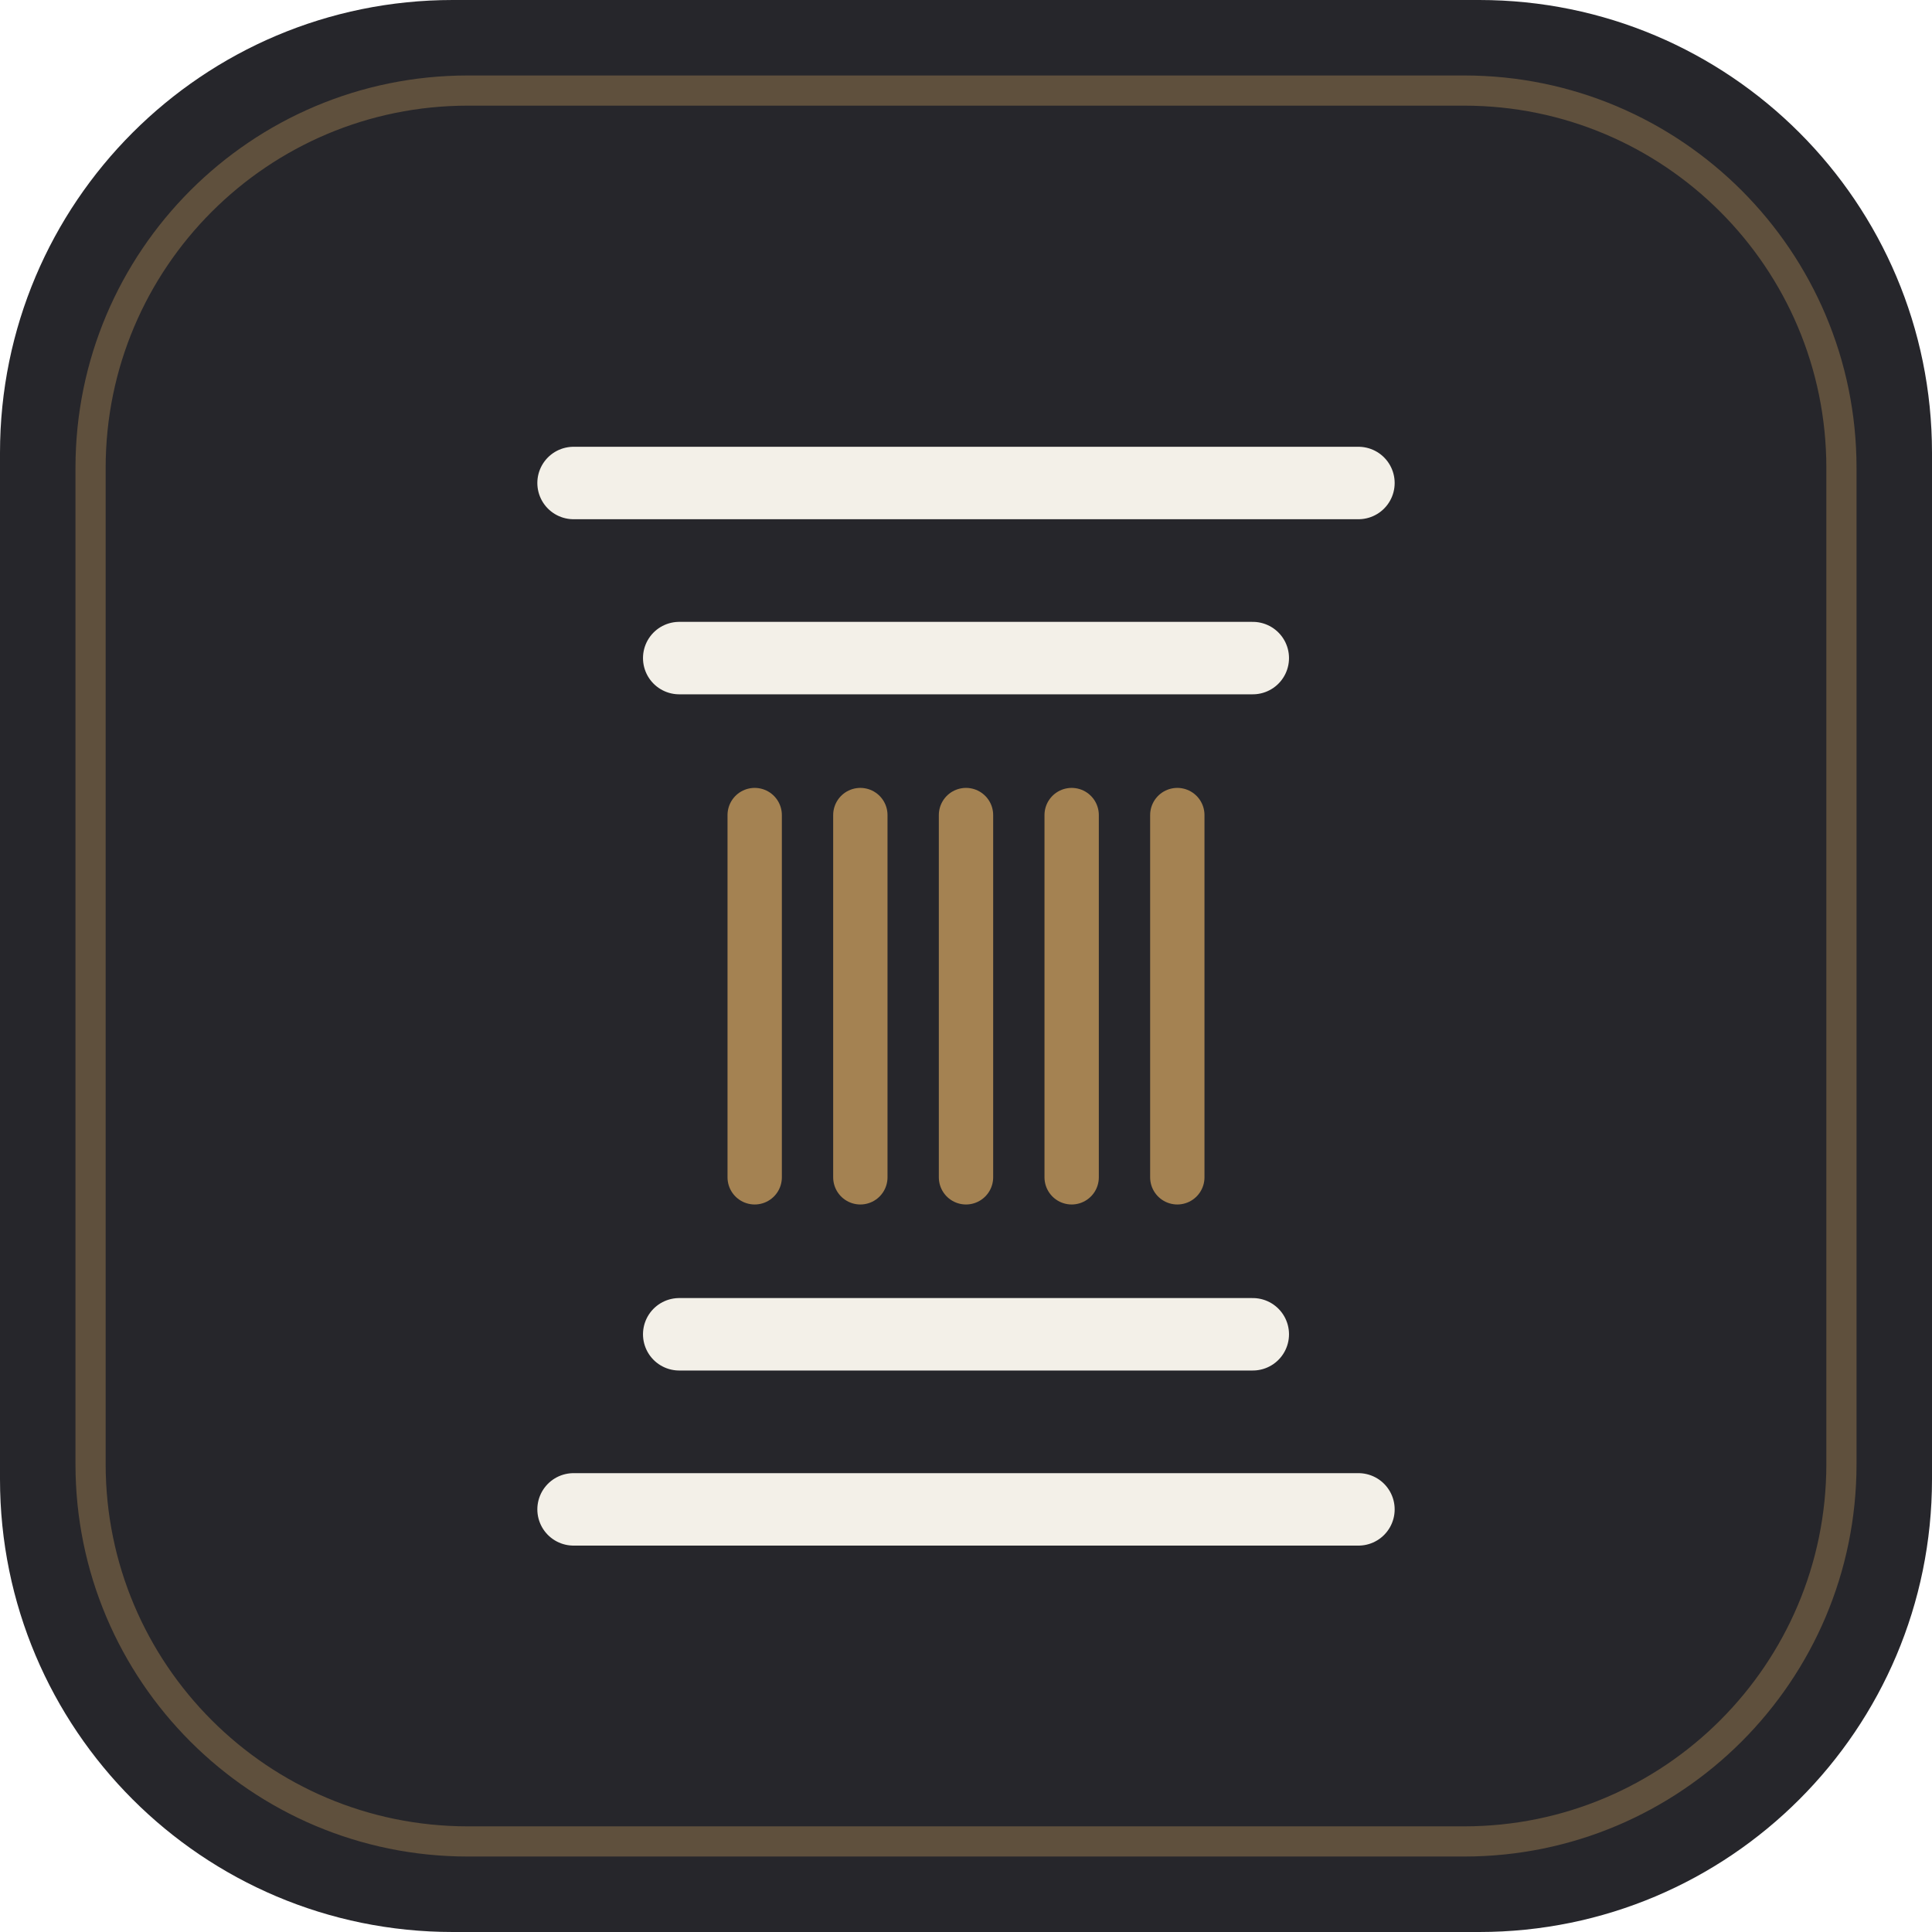
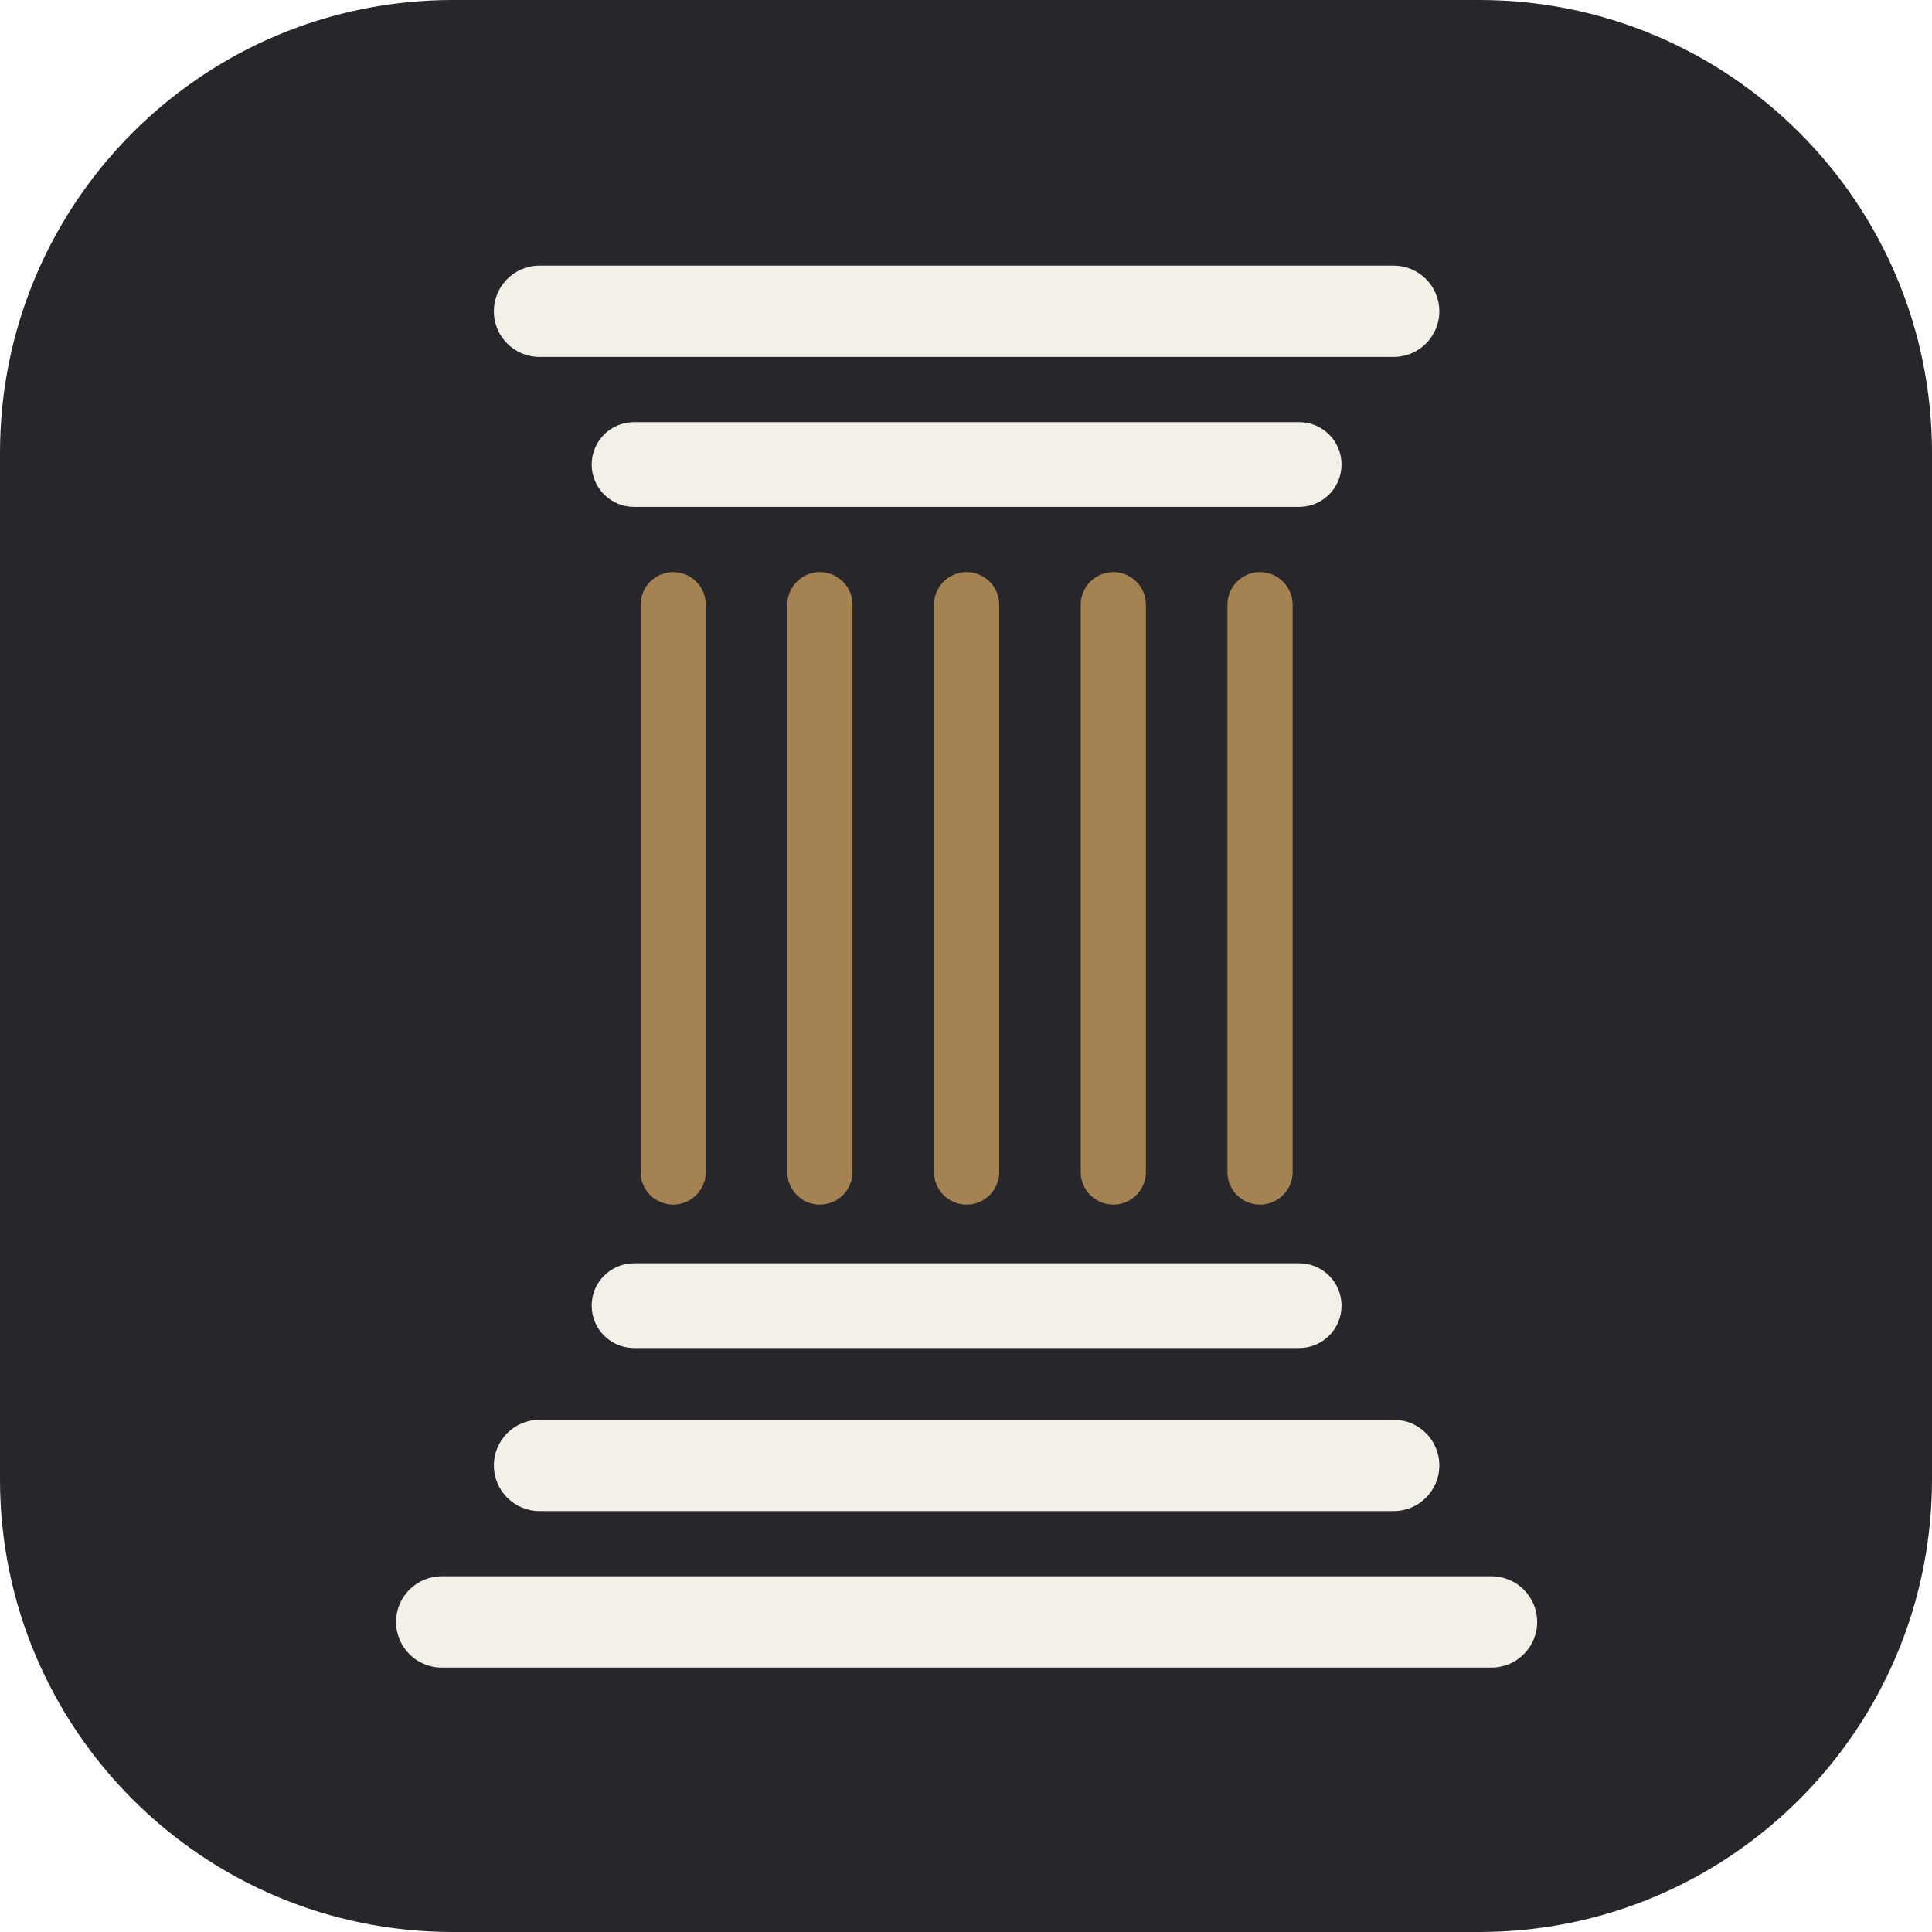
<svg xmlns="http://www.w3.org/2000/svg" viewBox="0 0 64 64">
  <rect width="64" height="64" rx="15" fill="#26262B" />
-   <rect x="3" y="3" width="58" height="58" rx="12.5" fill="none" stroke="#A48252" stroke-width="1" opacity=".45" />
-   <g fill="none" stroke="#F3F0E8" stroke-width="2.4" stroke-linecap="round">
-     <path d="M19 16h26" />
-     <path d="M22.5 21.8h19" />
-     <path d="M22.5 44.2h19" />
-     <path d="M19 50h26" />
-   </g>
-   <g fill="none" stroke="#A48252" stroke-width="1.8" stroke-linecap="round">
-     <path d="M25 27v12" />
-     <path d="M28.5 27v12" />
-     <path d="M32 27v12" />
-     <path d="M35.5 27v12" />
-     <path d="M39 27v12" />
+   <g transform="translate(6.1 6.1) scale(1.08)">
+     <g fill="#F3F0E8">
+       <rect x="9.5" y="2.5" width="29" height="2.8" rx="1.4" />
+       <rect x="12.5" y="7.3" width="23" height="2.6" rx="1.3" />
+       <rect x="12.5" y="33.1" width="23" height="2.6" rx="1.3" />
+       <rect x="9.5" y="37.9" width="29" height="2.8" rx="1.4" />
+       <rect x="6.5" y="42.7" width="35" height="2.8" rx="1.4" />
+     </g>
+     <g fill="none" stroke="#A48252" stroke-width="2" stroke-linecap="round">
+       <path d="M15 12.9v17.4" />
+       <path d="M19.5 12.9v17.4" />
+       <path d="M24 12.9v17.4" />
+       <path d="M28.5 12.9v17.4" />
+       <path d="M33 12.9v17.4" />
+     </g>
  </g>
</svg>
